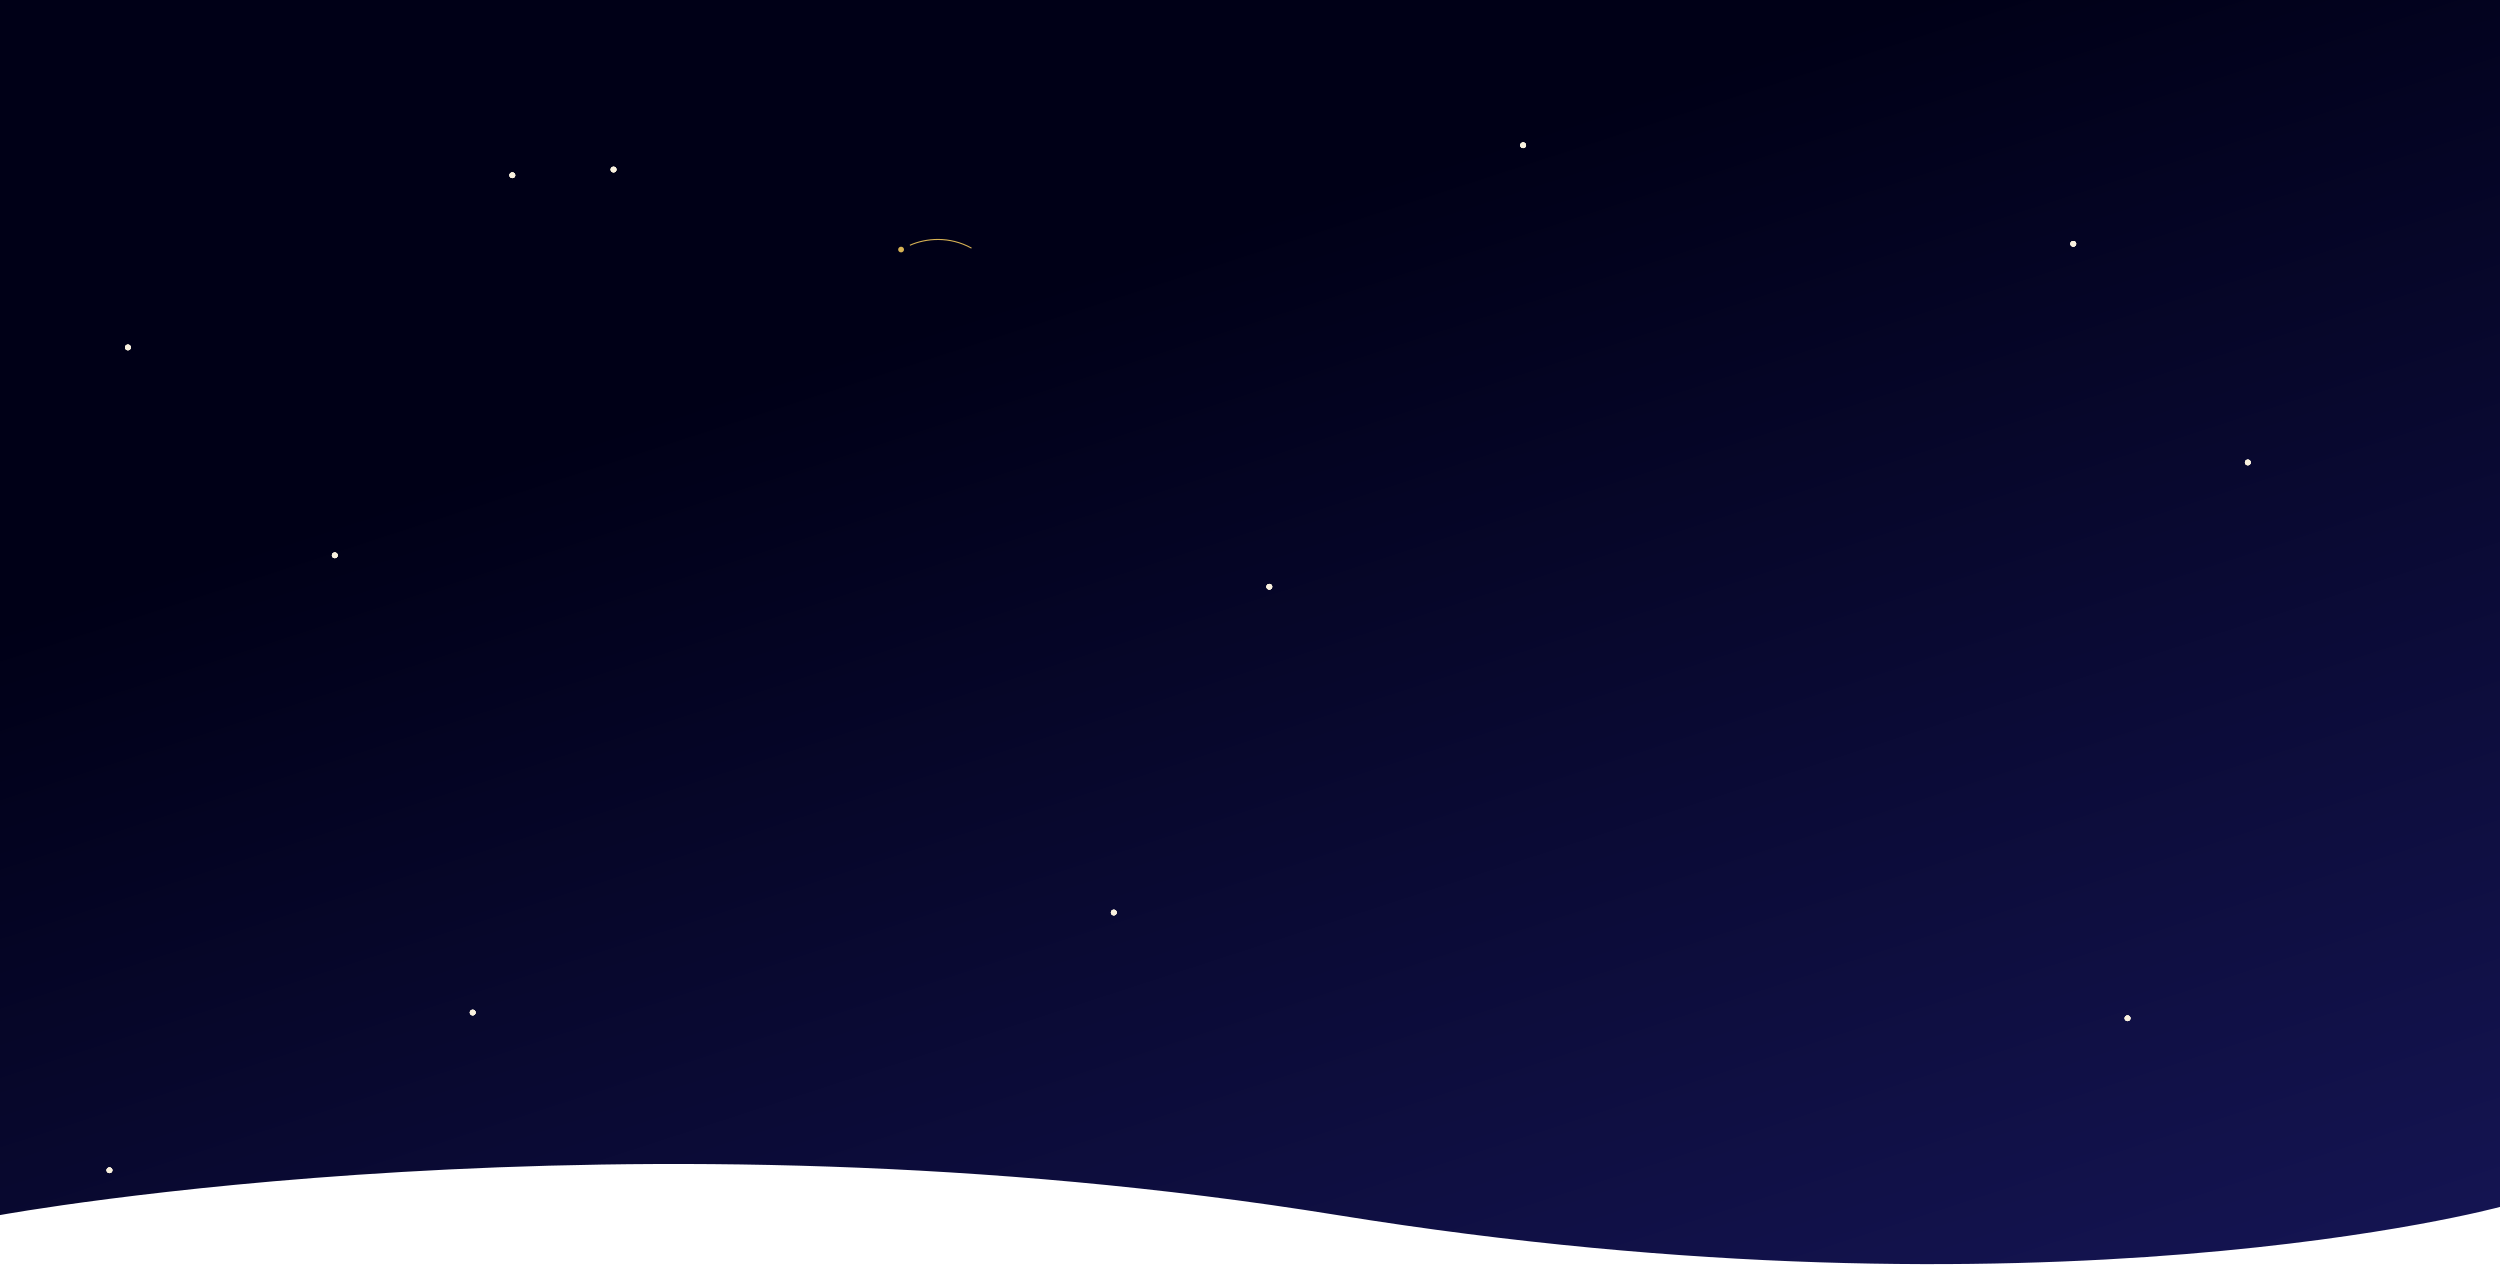
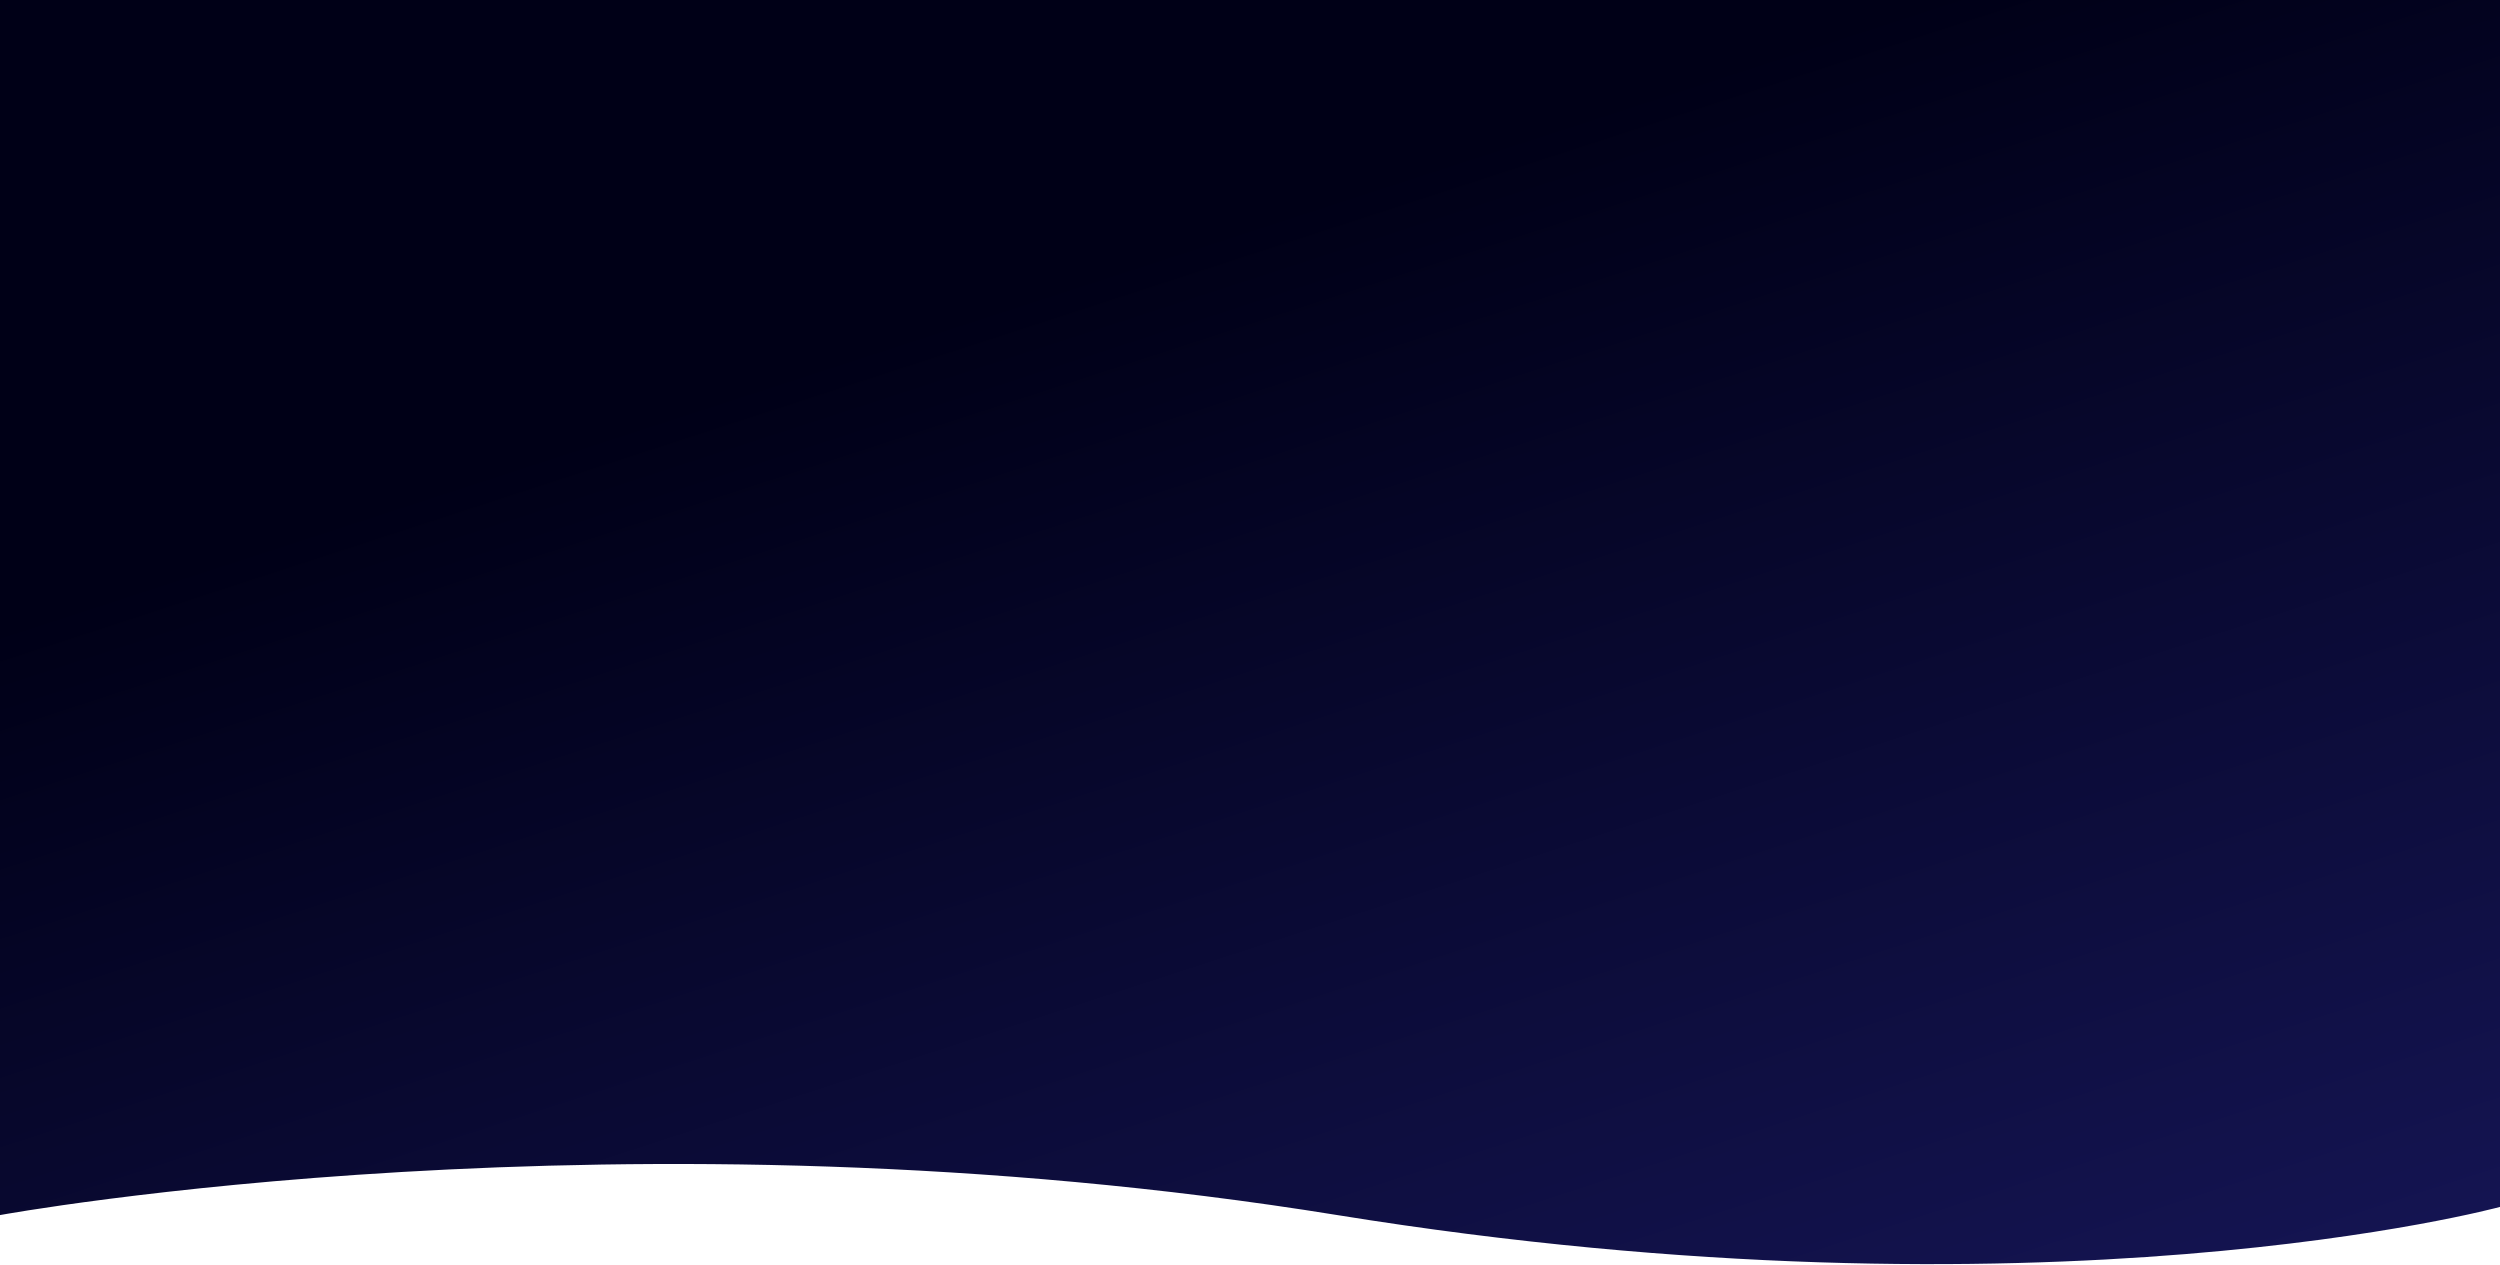
<svg xmlns="http://www.w3.org/2000/svg" width="2300" height="1163" viewBox="0 0 2300 1163" fill="none">
  <path d="M0 0C894.242 0 1405.76 0 2300 0V1110.36C2300 1110.36 1884.48 1223.63 1230.33 1117.87C576.174 1012.11 0 1117.87 0 1117.87V0Z" fill="url(#paint0_linear_2_21)" />
-   <ellipse cx="471.33" cy="161.234" rx="2.699" ry="2.629" fill="#F9F1DE" />
-   <ellipse cx="471.33" cy="161.234" rx="2.699" ry="2.629" fill="#F9F1DE" />
-   <ellipse cx="471.33" cy="161.234" rx="2.699" ry="2.629" fill="#F9F1DE" />
-   <ellipse cx="471.33" cy="161.234" rx="2.699" ry="2.629" fill="#F9F1DE" />
-   <ellipse cx="308.018" cy="510.896" rx="2.699" ry="2.629" fill="#F9F1DE" />
-   <ellipse cx="308.018" cy="510.896" rx="2.699" ry="2.629" fill="#F9F1DE" />
-   <ellipse cx="308.018" cy="510.896" rx="2.699" ry="2.629" fill="#F9F1DE" />
-   <ellipse cx="308.018" cy="510.896" rx="2.699" ry="2.629" fill="#F9F1DE" />
-   <ellipse cx="564.459" cy="155.976" rx="2.699" ry="2.629" fill="#F9F1DE" />
-   <ellipse cx="564.459" cy="155.976" rx="2.699" ry="2.629" fill="#F9F1DE" />
-   <ellipse cx="564.459" cy="155.976" rx="2.699" ry="2.629" fill="#F9F1DE" />
-   <ellipse cx="564.459" cy="155.976" rx="2.699" ry="2.629" fill="#F9F1DE" />
-   <ellipse cx="828.998" cy="229.589" rx="2.699" ry="2.629" fill="#D7B254" />
-   <ellipse cx="1167.77" cy="539.816" rx="2.699" ry="2.629" fill="#F9F1DE" />
-   <ellipse cx="1167.77" cy="539.816" rx="2.699" ry="2.629" fill="#F9F1DE" />
-   <ellipse cx="1167.77" cy="539.816" rx="2.699" ry="2.629" fill="#F9F1DE" />
-   <ellipse cx="1167.77" cy="539.816" rx="2.699" ry="2.629" fill="#F9F1DE" />
-   <ellipse cx="1957.34" cy="936.8" rx="2.699" ry="2.629" fill="#F9F1DE" />
-   <ellipse cx="1957.34" cy="936.8" rx="2.699" ry="2.629" fill="#F9F1DE" />
-   <ellipse cx="1957.34" cy="936.8" rx="2.699" ry="2.629" fill="#F9F1DE" />
-   <ellipse cx="1957.34" cy="936.8" rx="2.699" ry="2.629" fill="#F9F1DE" />
-   <ellipse cx="2068.01" cy="425.452" rx="2.699" ry="2.629" fill="#F9F1DE" />
-   <ellipse cx="2068.01" cy="425.452" rx="2.699" ry="2.629" fill="#F9F1DE" />
-   <ellipse cx="2068.01" cy="425.452" rx="2.699" ry="2.629" fill="#F9F1DE" />
-   <ellipse cx="2068.01" cy="425.452" rx="2.699" ry="2.629" fill="#F9F1DE" />
-   <path d="M120.399 319.629C120.399 321.081 119.19 322.258 117.699 322.258C116.209 322.258 115 321.081 115 319.629C115 318.177 116.209 317 117.699 317C119.19 317 120.399 318.177 120.399 319.629Z" fill="#F9F1DE" />
-   <path d="M120.399 319.629C120.399 321.081 119.19 322.258 117.699 322.258C116.209 322.258 115 321.081 115 319.629C115 318.177 116.209 317 117.699 317C119.19 317 120.399 318.177 120.399 319.629Z" fill="#F9F1DE" />
-   <path d="M120.399 319.629C120.399 321.081 119.19 322.258 117.699 322.258C116.209 322.258 115 321.081 115 319.629C115 318.177 116.209 317 117.699 317C119.19 317 120.399 318.177 120.399 319.629Z" fill="#F9F1DE" />
-   <path d="M120.399 319.629C120.399 321.081 119.19 322.258 117.699 322.258C116.209 322.258 115 321.081 115 319.629C115 318.177 116.209 317 117.699 317C119.19 317 120.399 318.177 120.399 319.629Z" fill="#F9F1DE" />
-   <ellipse cx="100.699" cy="1076.63" rx="2.699" ry="2.629" fill="#F9F1DE" />
-   <ellipse cx="100.699" cy="1076.63" rx="2.699" ry="2.629" fill="#F9F1DE" />
-   <ellipse cx="100.699" cy="1076.63" rx="2.699" ry="2.629" fill="#F9F1DE" />
-   <ellipse cx="100.699" cy="1076.63" rx="2.699" ry="2.629" fill="#F9F1DE" />
-   <ellipse cx="1907.4" cy="224.331" rx="2.699" ry="2.629" fill="#F9F1DE" />
-   <ellipse cx="1907.4" cy="224.331" rx="2.699" ry="2.629" fill="#F9F1DE" />
-   <ellipse cx="1907.4" cy="224.331" rx="2.699" ry="2.629" fill="#F9F1DE" />
-   <ellipse cx="1907.4" cy="224.331" rx="2.699" ry="2.629" fill="#F9F1DE" />
-   <ellipse cx="1401.27" cy="133.629" rx="2.699" ry="2.629" fill="#F9F1DE" />
-   <ellipse cx="1401.27" cy="133.629" rx="2.699" ry="2.629" fill="#F9F1DE" />
-   <ellipse cx="1401.27" cy="133.629" rx="2.699" ry="2.629" fill="#F9F1DE" />
-   <ellipse cx="1401.27" cy="133.629" rx="2.699" ry="2.629" fill="#F9F1DE" />
-   <ellipse cx="1024.7" cy="839.526" rx="2.699" ry="2.629" fill="#F9F1DE" />
-   <ellipse cx="1024.7" cy="839.526" rx="2.699" ry="2.629" fill="#F9F1DE" />
-   <ellipse cx="1024.7" cy="839.526" rx="2.699" ry="2.629" fill="#F9F1DE" />
-   <ellipse cx="1024.7" cy="839.526" rx="2.699" ry="2.629" fill="#F9F1DE" />
-   <ellipse cx="434.888" cy="931.542" rx="2.699" ry="2.629" fill="#F9F1DE" />
-   <ellipse cx="434.888" cy="931.542" rx="2.699" ry="2.629" fill="#F9F1DE" />
-   <ellipse cx="434.888" cy="931.542" rx="2.699" ry="2.629" fill="#F9F1DE" />
-   <ellipse cx="434.888" cy="931.542" rx="2.699" ry="2.629" fill="#F9F1DE" />
-   <path d="M837.096 225.646C851.943 219.073 873.538 217.101 893.783 228.275" stroke="#D7B254" />
  <defs>
    <linearGradient id="paint0_linear_2_21" x1="1258.7" y1="45.613" x2="1689.17" y2="1367.82" gradientUnits="userSpaceOnUse">
      <stop offset="0.083" stop-color="#000017" />
      <stop offset="1" stop-color="#151554" />
    </linearGradient>
  </defs>
</svg>
